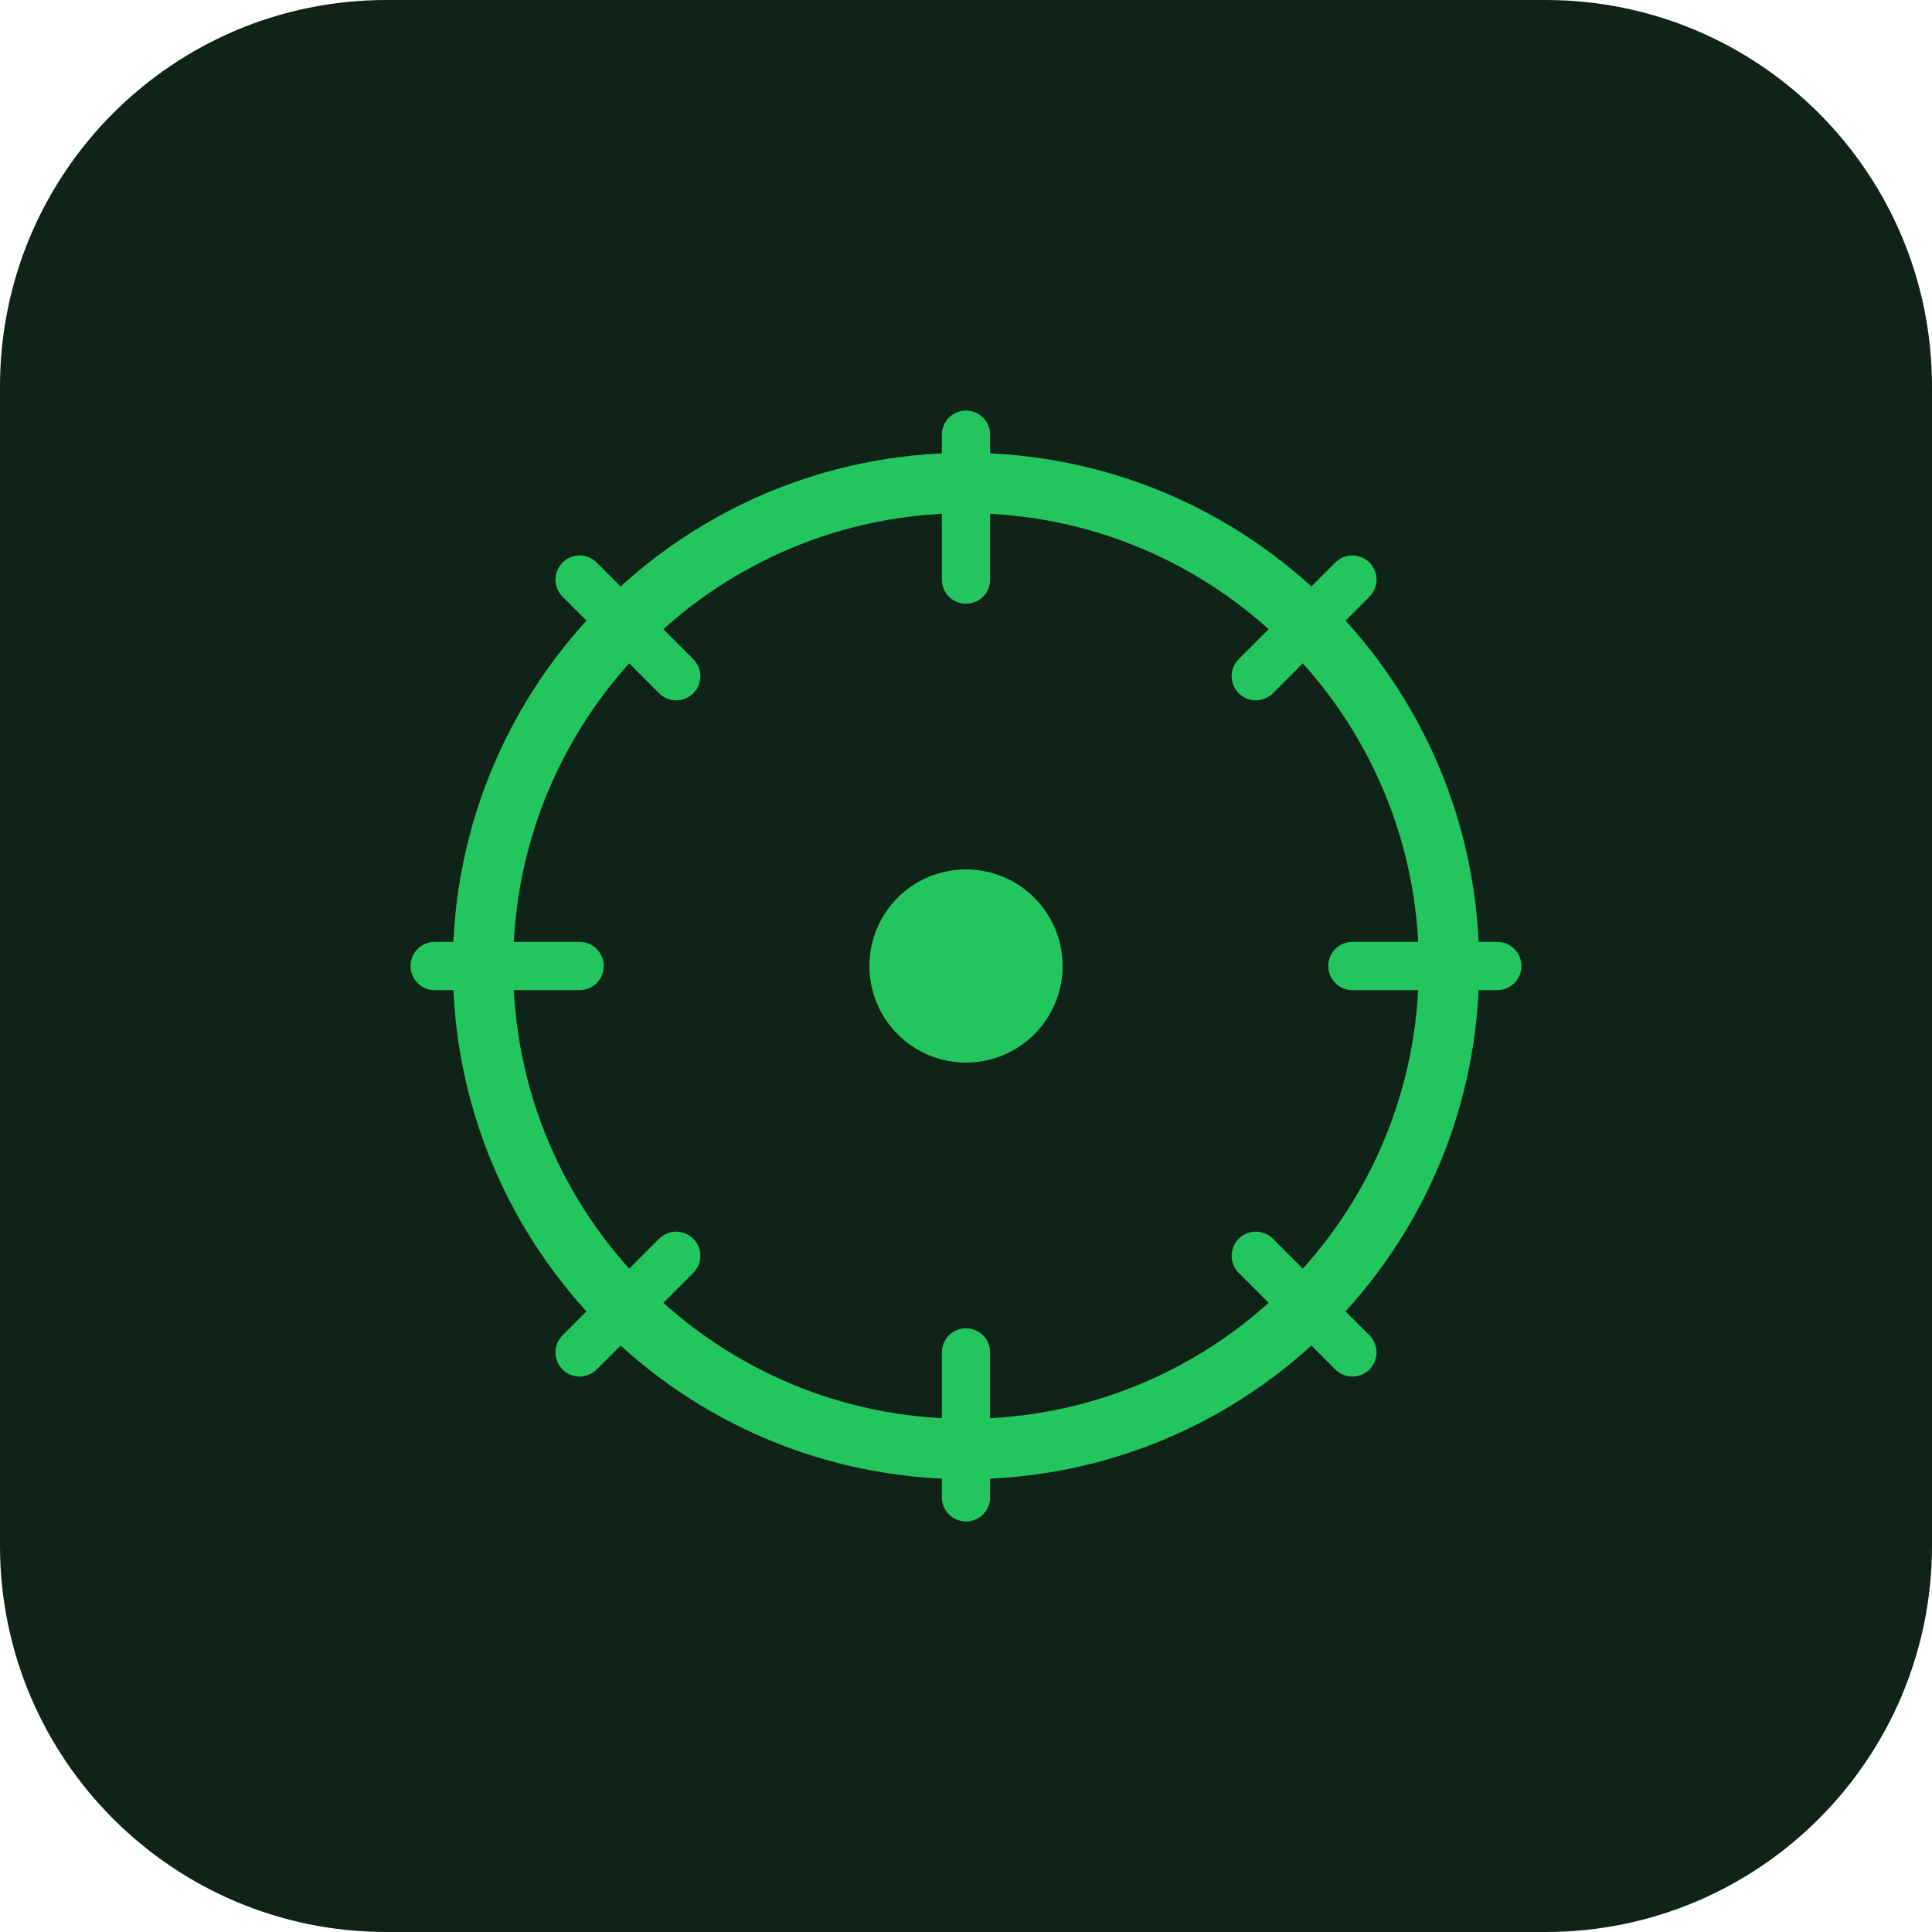
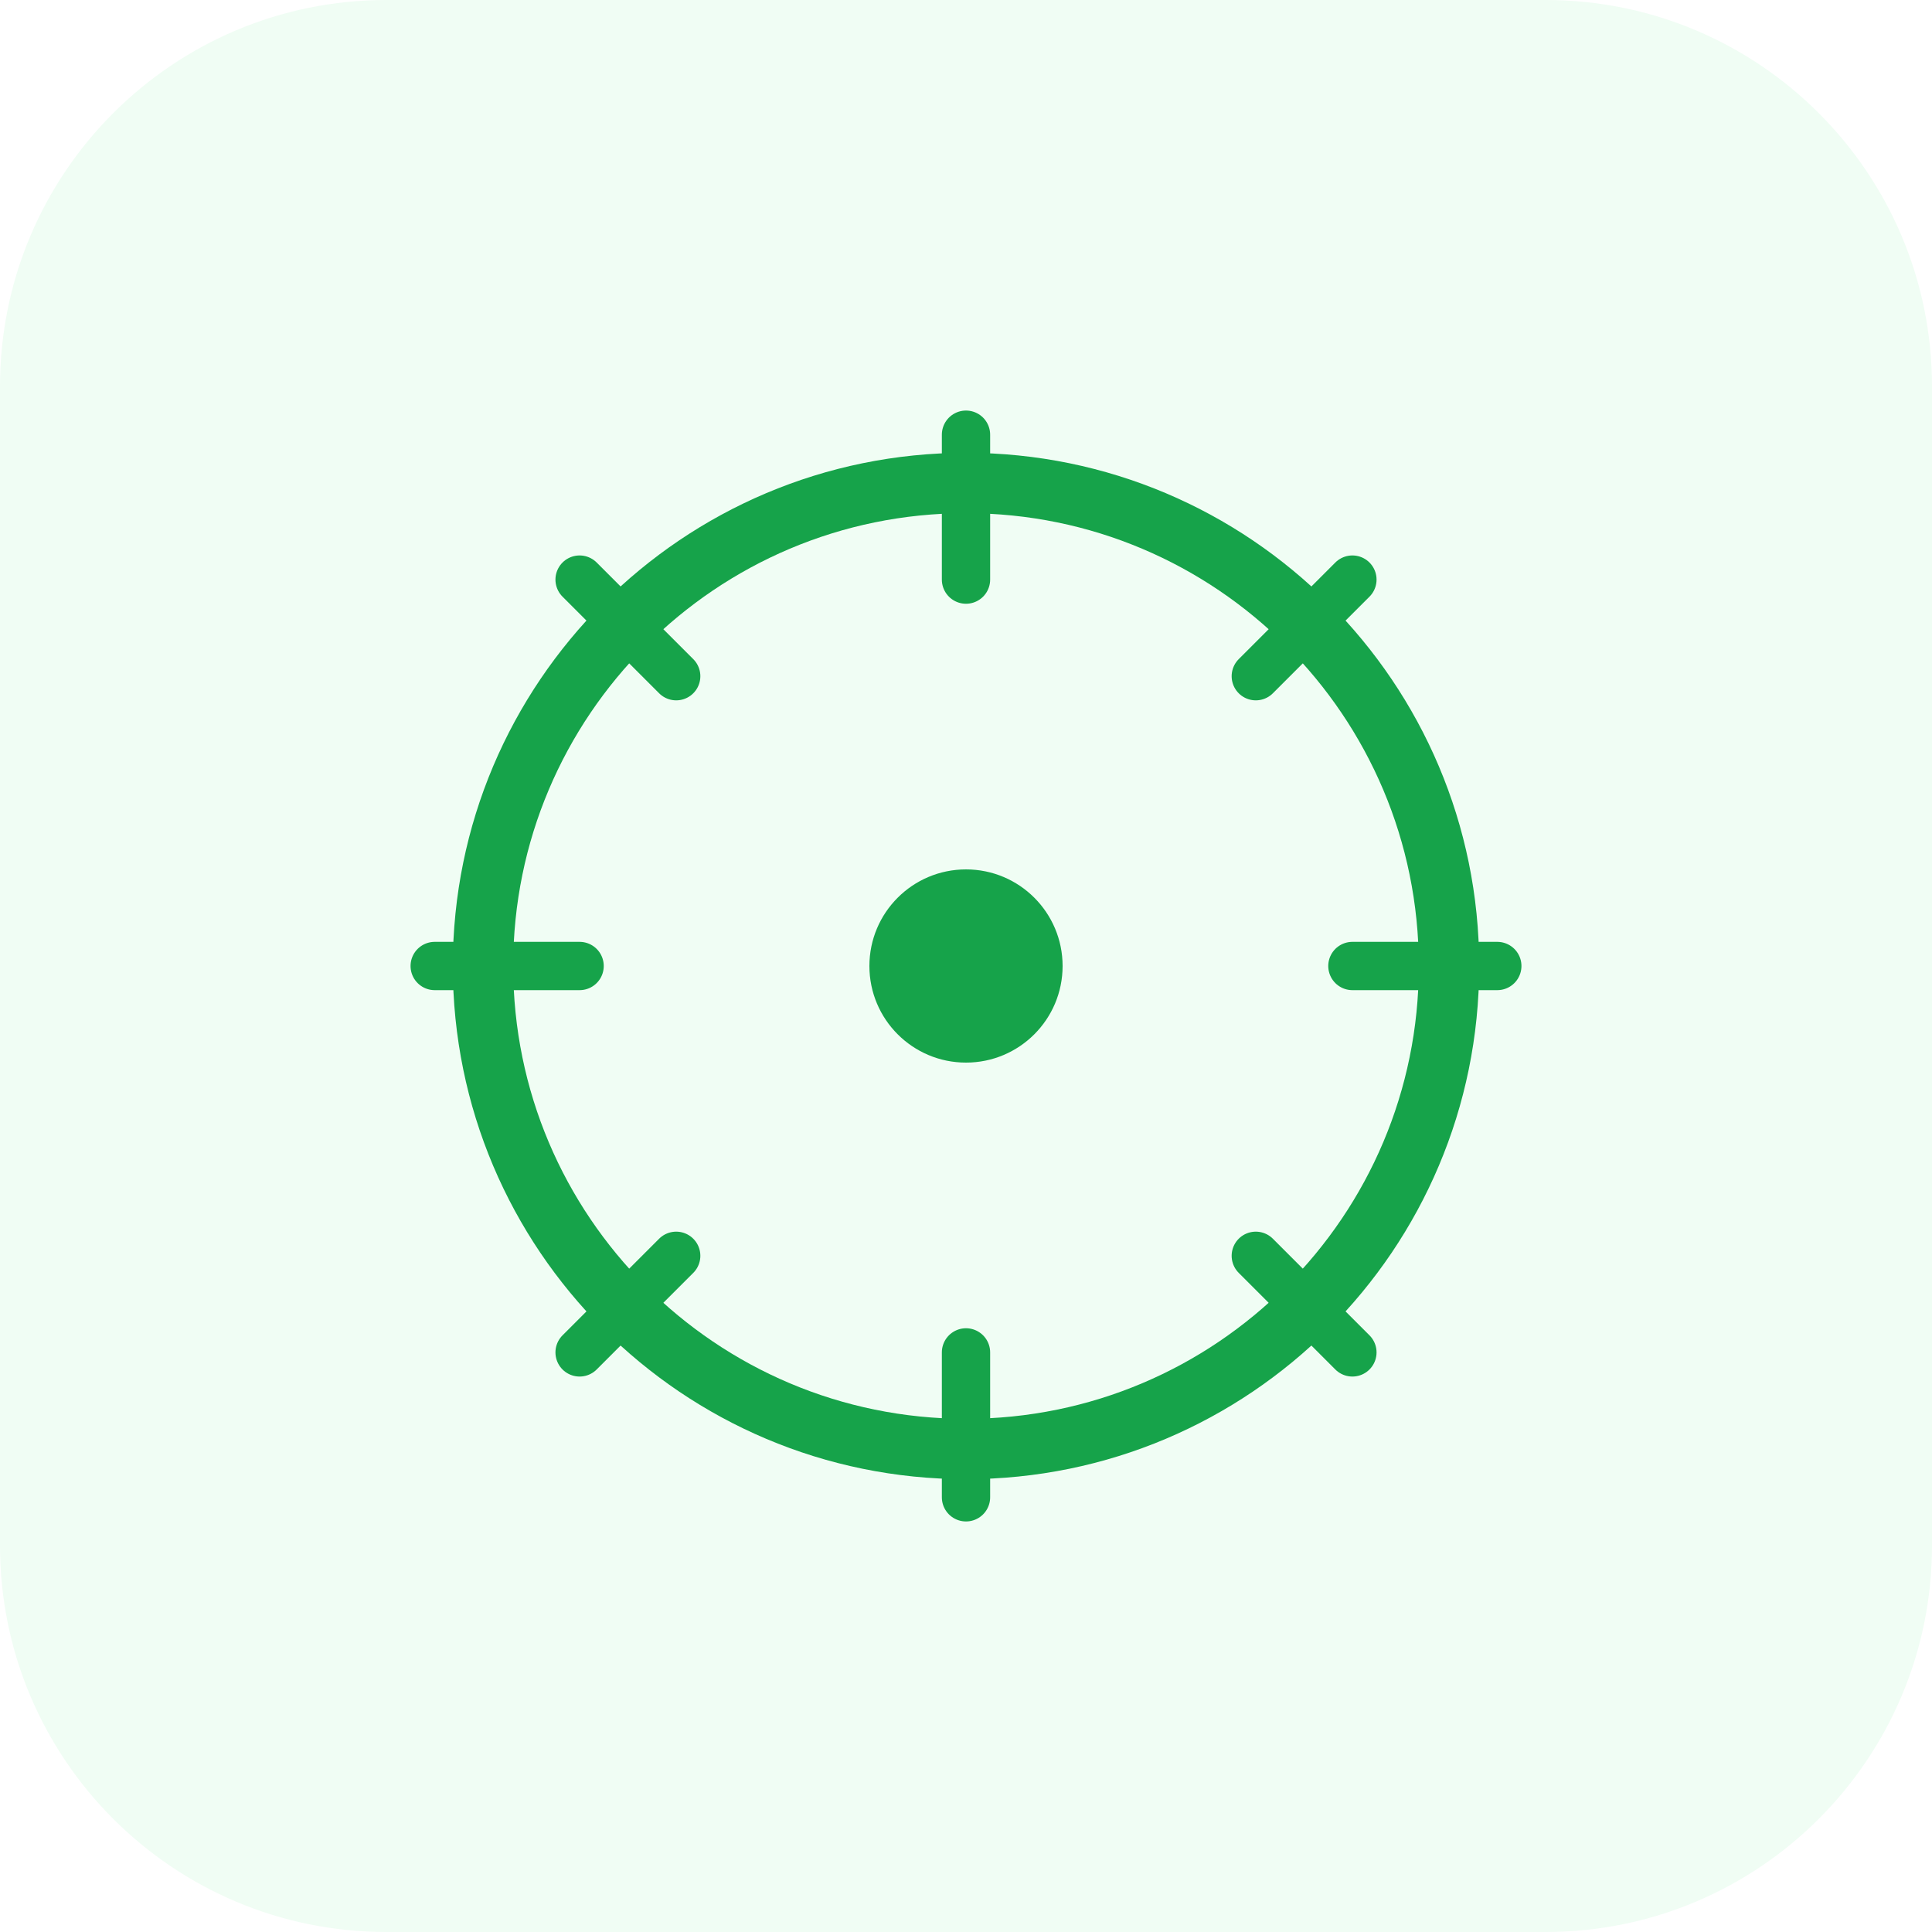
<svg xmlns="http://www.w3.org/2000/svg" viewBox="0 0 80 80" fill="none">
-   <rect width="80" height="80" rx="16" fill="#0f2318" />
-   <circle cx="40" cy="40" r="20" stroke="#22c55e" stroke-width="2.5" />
-   <circle cx="40" cy="40" r="4" fill="#22c55e" />
-   <path d="M40 24v-6M40 62v-6M24 40h-6M62 40h-6" stroke="#22c55e" stroke-width="2" stroke-linecap="round" />
-   <path d="M28 28l-4-4M52 28l4-4M28 52l-4 4M52 52l4 4" stroke="#22c55e" stroke-width="2" stroke-linecap="round" />
+   <rect width="80" height="80" rx="16" fill="#f0fdf4" />
+   <circle cx="40" cy="40" r="20" stroke="#16a34a" stroke-width="2.5" />
+   <circle cx="40" cy="40" r="4" fill="#16a34a" />
+   <path d="M40 24v-6M40 62v-6M24 40h-6M62 40h-6" stroke="#16a34a" stroke-width="2" stroke-linecap="round" />
+   <path d="M28 28l-4-4M52 28l4-4M28 52l-4 4M52 52l4 4" stroke="#16a34a" stroke-width="2" stroke-linecap="round" />
</svg>
